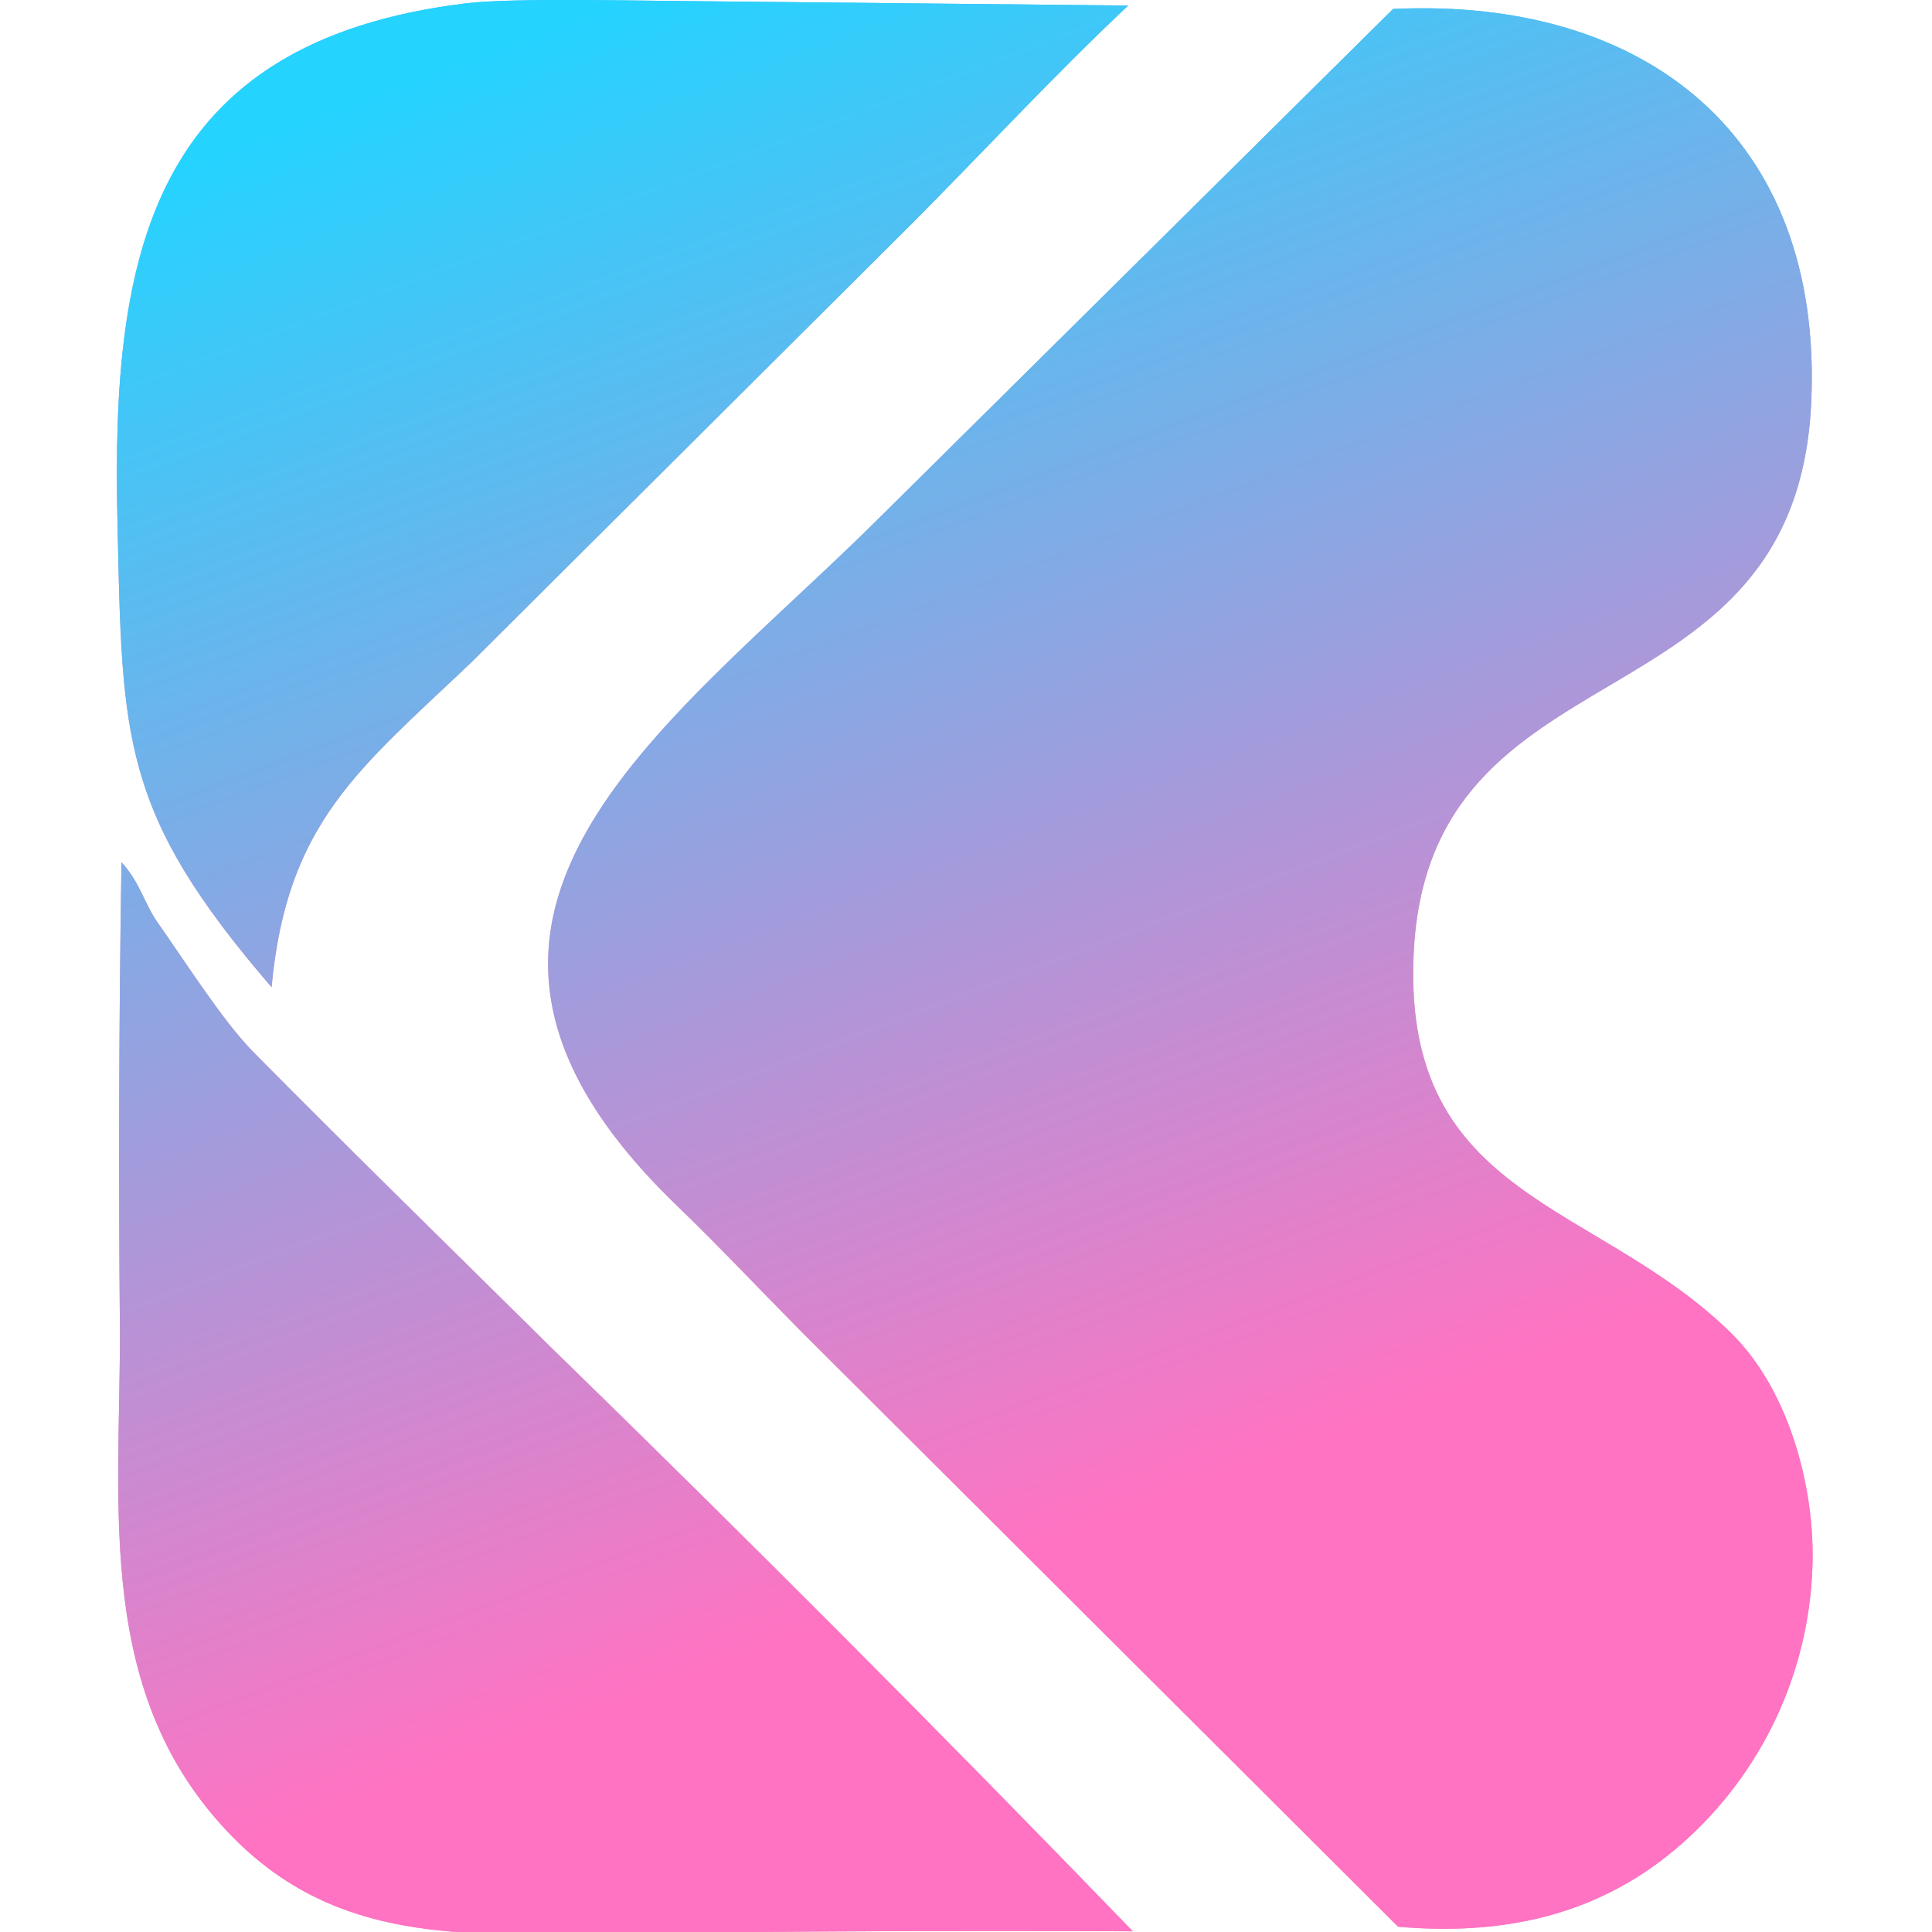
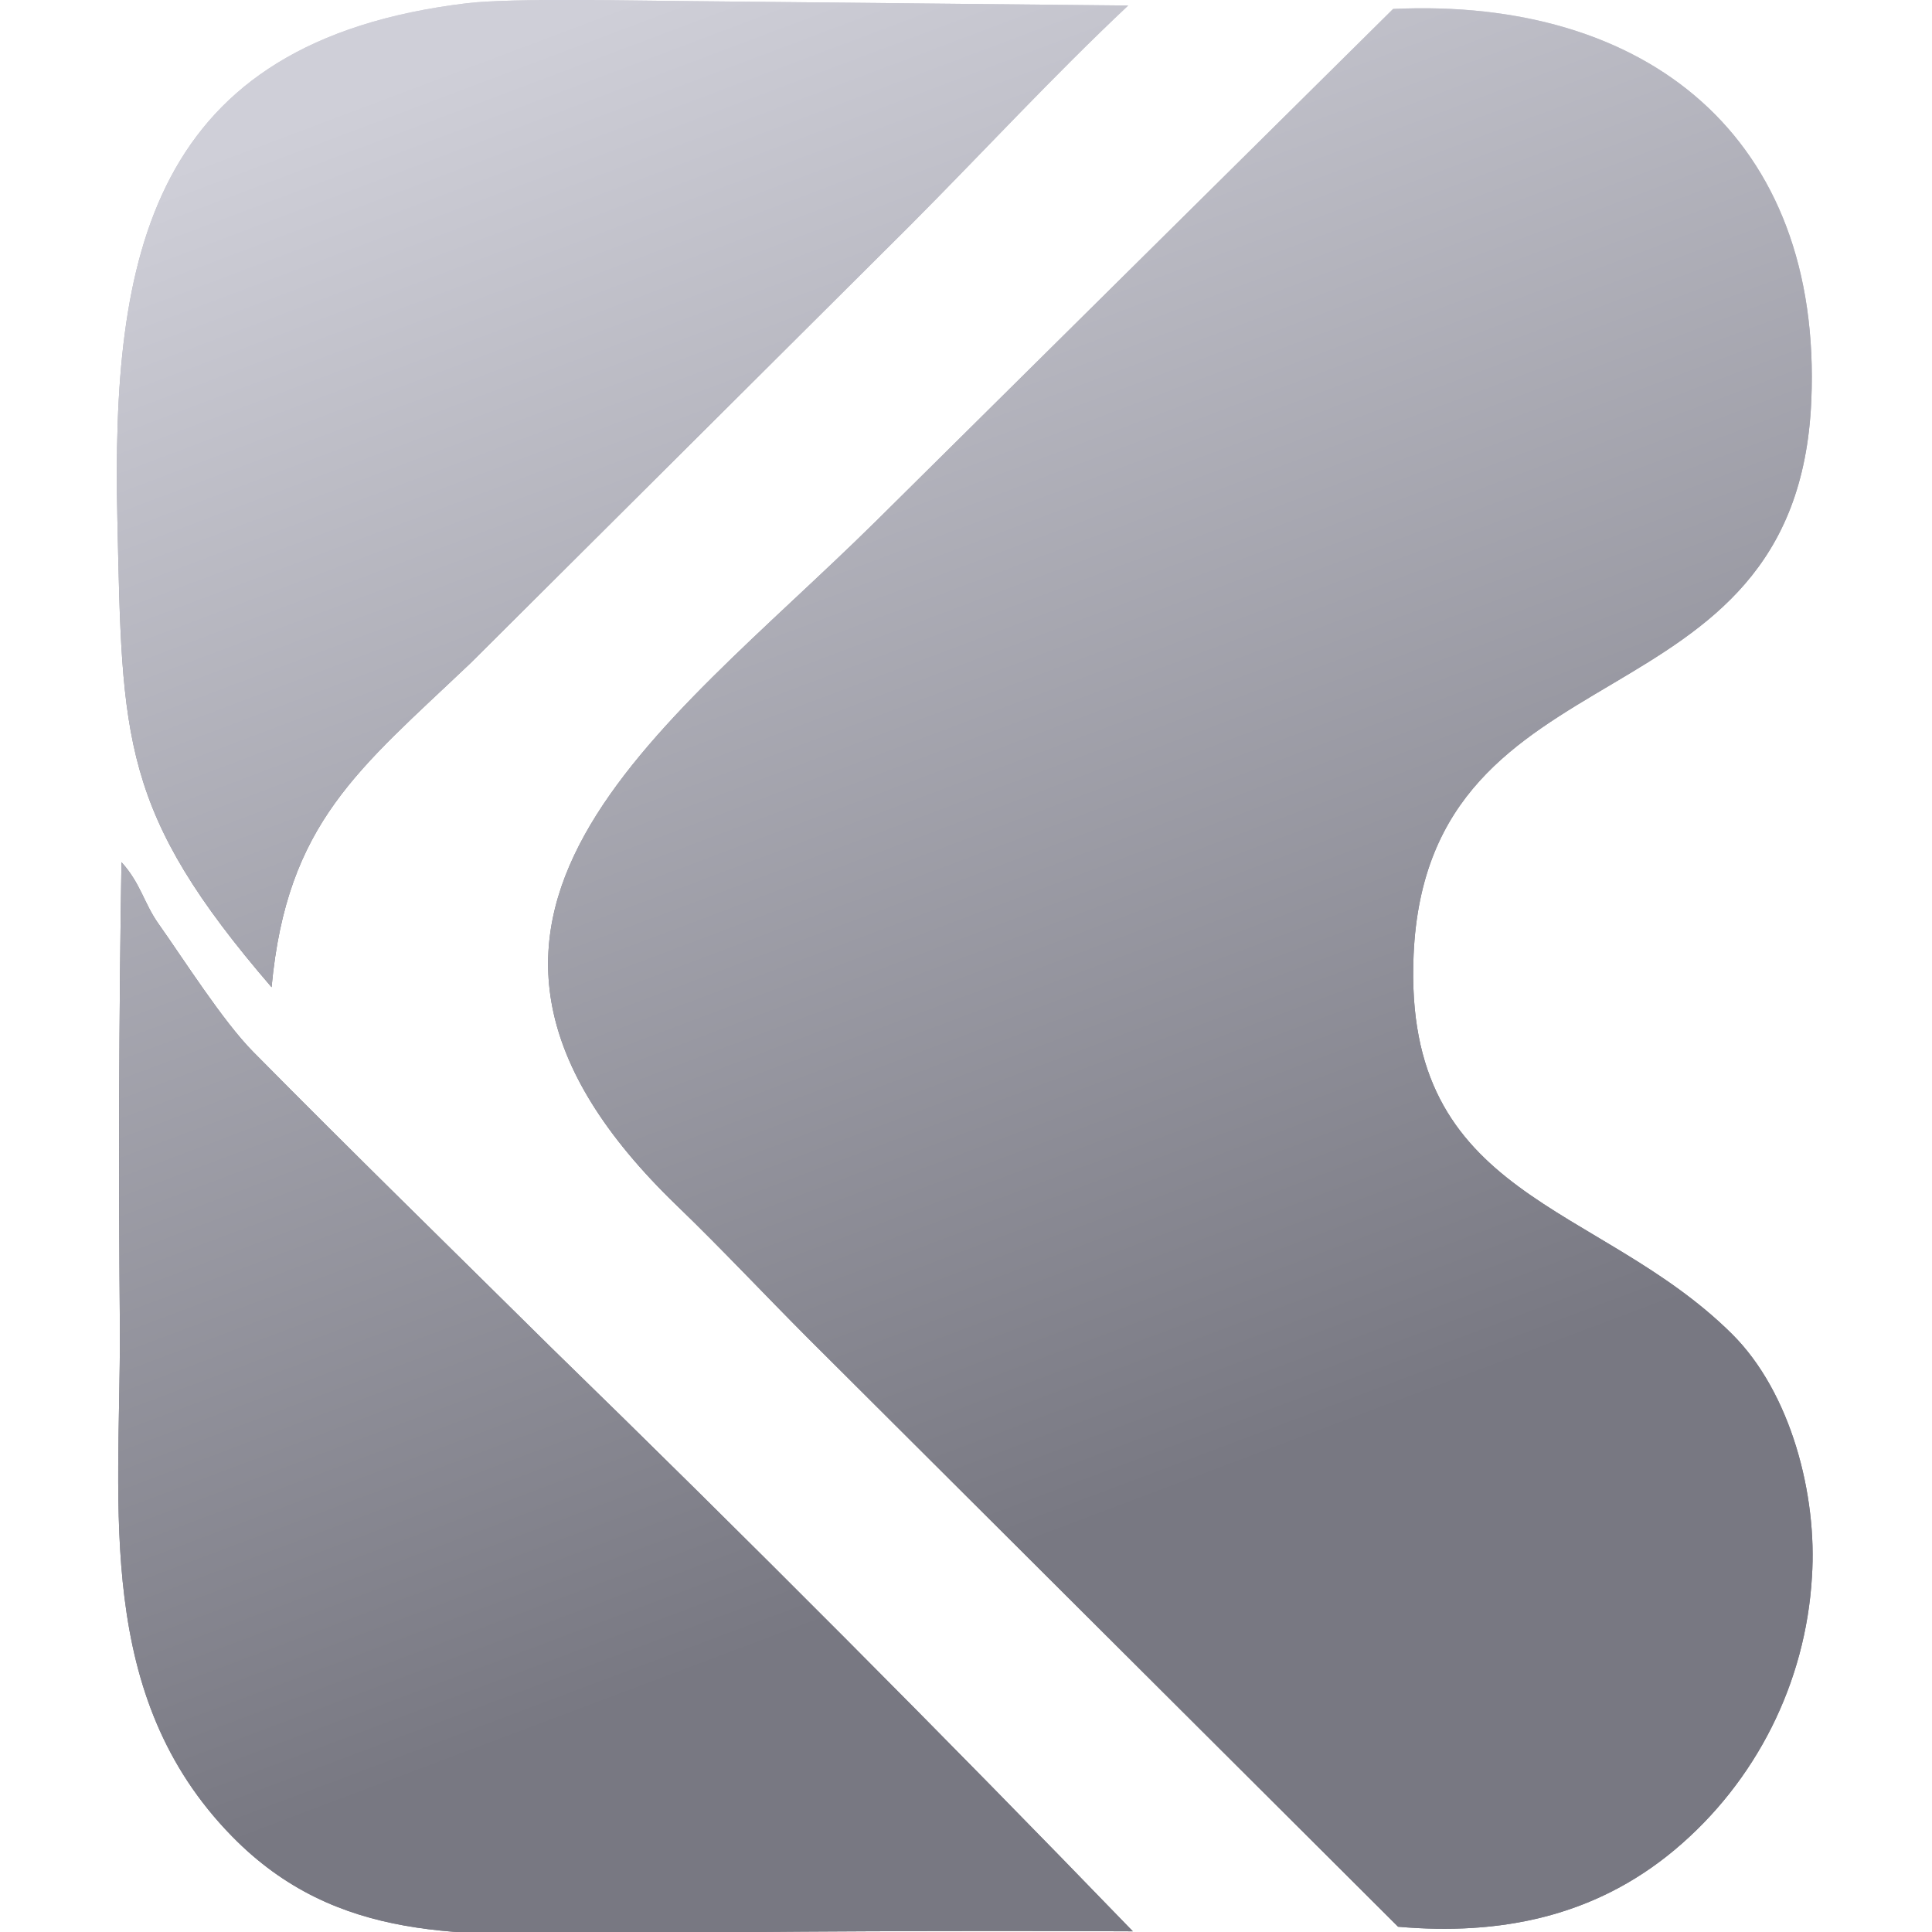
<svg xmlns="http://www.w3.org/2000/svg" width="372" height="372" viewBox="0 0 327 372" fill="none">
  <path d="M245.737 1.723C294.652 -0.559 328.428 26.467 326.262 77.157C323.507 141.641 252.374 122.49 249.683 183.861C247.611 231.079 285.153 231.257 310.96 256.82C322.375 268.129 327.441 287.938 326.382 303.621C325.188 324.025 315.632 343.034 299.969 356.166C284.52 369.09 266.306 372.706 246.697 370.985L133.096 257.689C124.842 249.423 116.227 240.227 107.892 232.199C50.487 176.897 105.007 140.984 145.985 100.525L245.737 1.723Z" fill="url(#paint0_linear)" />
  <path d="M245.737 1.723C294.652 -0.559 328.428 26.467 326.262 77.157C323.507 141.641 252.374 122.49 249.683 183.861C247.611 231.079 285.153 231.257 310.96 256.82C322.375 268.129 327.441 287.938 326.382 303.621C325.188 324.025 315.632 343.034 299.969 356.166C284.52 369.09 266.306 372.706 246.697 370.985L133.096 257.689C124.842 249.423 116.227 240.227 107.892 232.199C50.487 176.897 105.007 140.984 145.985 100.525L245.737 1.723Z" fill="url(#paint1_linear)" />
  <path d="M0.89 166.009C4.585 170.081 5.22 173.918 8.002 177.849C12.92 184.796 20.394 196.602 26.252 202.53C45.069 221.575 64.471 240.517 83.504 259.344C121.443 296.285 158.82 333.798 195.626 371.869C161.575 371.714 127.523 371.862 93.474 372.317C66.999 372.556 42.391 374.242 22.178 353.584C-4.299 326.529 0.649 290.678 0.59 256.321C0.304 226.218 0.405 196.11 0.89 166.009Z" fill="url(#paint2_linear)" />
  <path d="M0.89 166.009C4.585 170.081 5.22 173.918 8.002 177.849C12.92 184.796 20.394 196.602 26.252 202.53C45.069 221.575 64.471 240.517 83.504 259.344C121.443 296.285 158.82 333.798 195.626 371.869C161.575 371.714 127.523 371.862 93.474 372.317C66.999 372.556 42.391 374.242 22.178 353.584C-4.299 326.529 0.649 290.678 0.59 256.321C0.304 226.218 0.405 196.11 0.89 166.009Z" fill="url(#paint3_linear)" />
  <path d="M67.499 0.608C76.464 -0.426 100.253 0.16 110.129 0.214L194.732 1.063C180.051 14.885 166.899 29.192 152.708 43.438L68.154 127.632C46.634 148.098 32.741 158.326 29.789 190.084C0.686 156.29 1.043 142.427 0.102 99.934C-1.013 49.56 6.072 7.949 67.499 0.608Z" fill="url(#paint4_linear)" />
  <path d="M67.499 0.608C76.464 -0.426 100.253 0.16 110.129 0.214L194.732 1.063C180.051 14.885 166.899 29.192 152.708 43.438L68.154 127.632C46.634 148.098 32.741 158.326 29.789 190.084C0.686 156.29 1.043 142.427 0.102 99.934C-1.013 49.56 6.072 7.949 67.499 0.608Z" fill="url(#paint5_linear)" />
  <defs>
    <linearGradient id="paint0_linear" x1="97.366" y1="0" x2="97.366" y2="190.084" gradientUnits="userSpaceOnUse">
-       <stop stop-color="#47BBF5" />
-       <stop offset="1" stop-color="#EF93C7" />
+       <stop stop-color="#CFCFD8" />
+       <stop offset="1" stop-color="#787882" />
    </linearGradient>
    <linearGradient id="paint1_linear" x1="97.366" y1="-4.32132e-06" x2="205.5" y2="287" gradientUnits="userSpaceOnUse">
-       <stop stop-color="#25D3FF" />
-       <stop offset="1" stop-color="#FF73C2" />
+       <stop stop-color="#CFCFD8" />
+       <stop offset="1" stop-color="#787882" />
    </linearGradient>
    <linearGradient id="paint2_linear" x1="97.366" y1="0" x2="97.366" y2="190.084" gradientUnits="userSpaceOnUse">
-       <stop stop-color="#47BBF5" />
-       <stop offset="1" stop-color="#EF93C7" />
+       <stop stop-color="#CFCFD8" />
+       <stop offset="1" stop-color="#787882" />
    </linearGradient>
    <linearGradient id="paint3_linear" x1="97.366" y1="-4.32132e-06" x2="205.5" y2="287" gradientUnits="userSpaceOnUse">
-       <stop stop-color="#25D3FF" />
-       <stop offset="1" stop-color="#FF73C2" />
+       <stop stop-color="#CFCFD8" />
+       <stop offset="1" stop-color="#787882" />
    </linearGradient>
    <linearGradient id="paint4_linear" x1="97.366" y1="0" x2="97.366" y2="190.084" gradientUnits="userSpaceOnUse">
-       <stop stop-color="#47BBF5" />
-       <stop offset="1" stop-color="#EF93C7" />
+       <stop stop-color="#CFCFD8" />
+       <stop offset="1" stop-color="#787882" />
    </linearGradient>
    <linearGradient id="paint5_linear" x1="97.366" y1="-4.32132e-06" x2="205.5" y2="287" gradientUnits="userSpaceOnUse">
-       <stop stop-color="#25D3FF" />
-       <stop offset="1" stop-color="#FF73C2" />
+       <stop stop-color="#CFCFD8" />
+       <stop offset="1" stop-color="#787882" />
    </linearGradient>
  </defs>
</svg>
